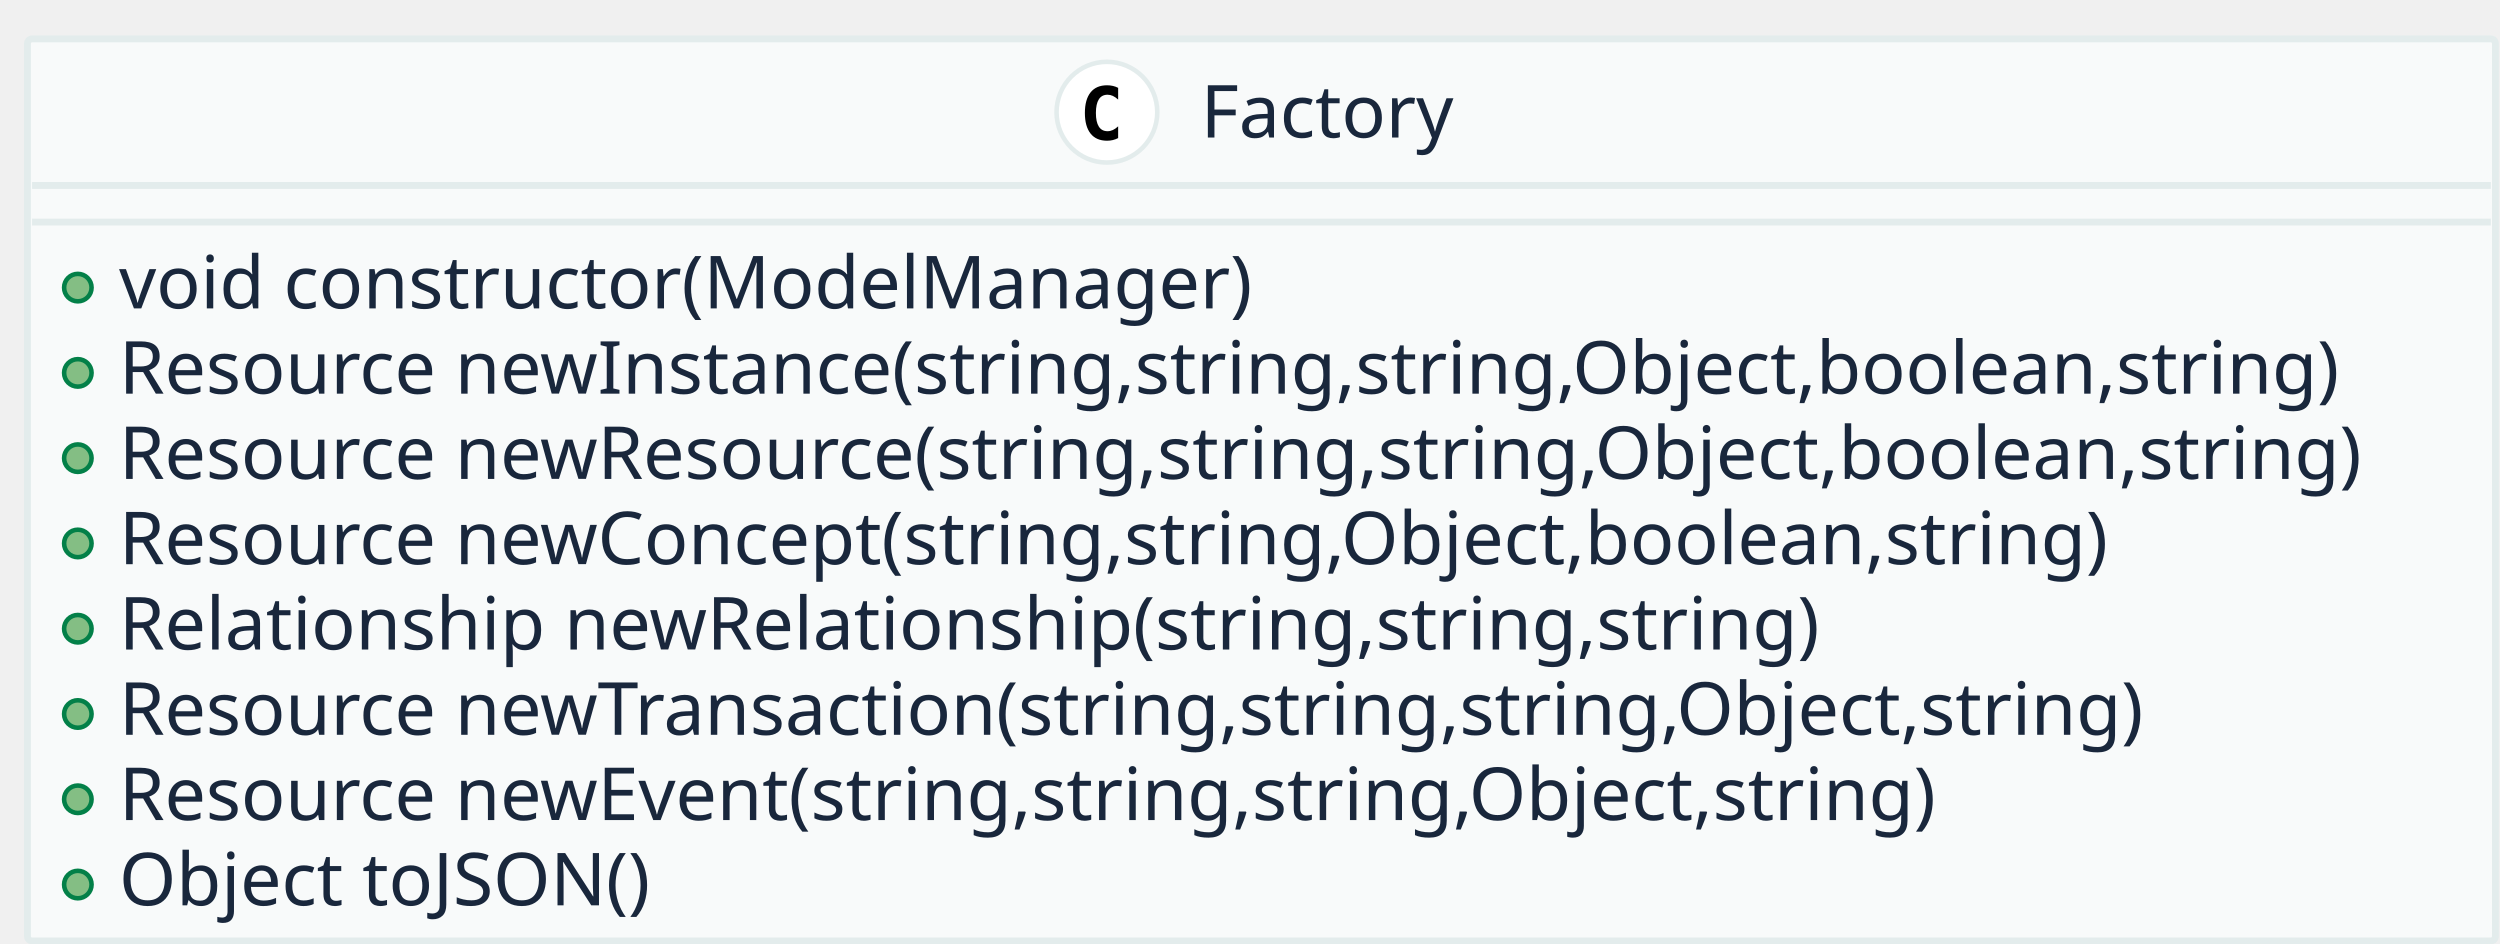
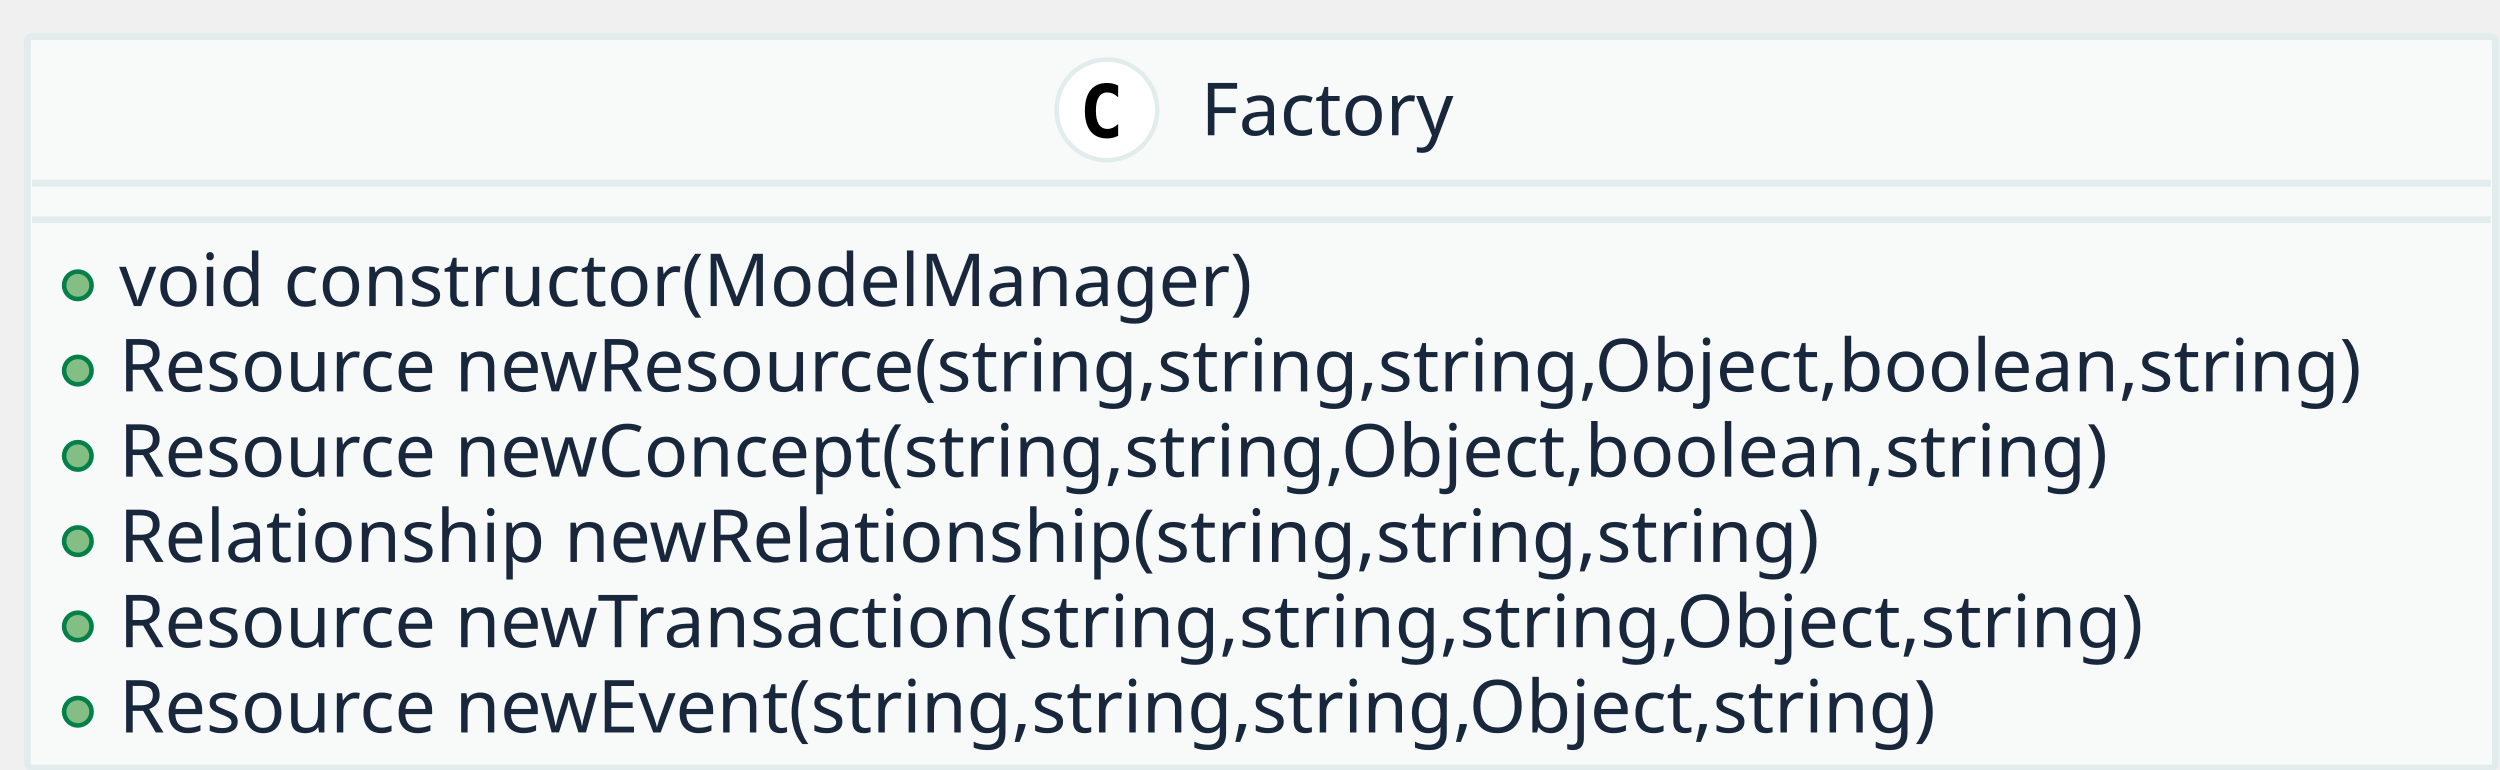
- <svg xmlns="http://www.w3.org/2000/svg" contentScriptType="application/ecmascript" contentStyleType="text/css" height="206px" preserveAspectRatio="none" style="width:546px;height:206px;" version="1.1" viewBox="0 0 546 206" width="546px" zoomAndPan="magnify">
+ <svg xmlns="http://www.w3.org/2000/svg" contentScriptType="application/ecmascript" contentStyleType="text/css" height="168px" preserveAspectRatio="none" style="width:546px;height:168px;" version="1.1" viewBox="0 0 546 168" width="546px" zoomAndPan="magnify">
  <defs />
  <g>
-     <rect fill="#F8FAFA" height="197" rx="1" ry="1" style="stroke: #E3ECEC; stroke-width: 1.5;" width="539" x="6" y="8.5" />
-     <ellipse cx="241.75" cy="24.5" fill="#FFFFFF" rx="11" ry="11" style="stroke: #E3ECEC; stroke-width: 1.0;" />
-     <path d="M244.203,30.156 Q243.656,30.438 243.055,30.586 Q242.453,30.734 241.781,30.734 Q239.422,30.734 238.18,29.172 Q236.938,27.609 236.938,24.672 Q236.938,21.734 238.18,20.18 Q239.422,18.625 241.781,18.625 Q242.453,18.625 243.062,18.766 Q243.672,18.906 244.203,19.188 L244.203,21.75 Q243.609,21.203 243.047,20.945 Q242.484,20.688 241.891,20.688 Q240.625,20.688 239.984,21.695 Q239.344,22.703 239.344,24.672 Q239.344,26.641 239.984,27.648 Q240.625,28.656 241.891,28.656 Q242.484,28.656 243.047,28.398 Q243.609,28.141 244.203,27.594 L244.203,30.156 Z " />
-     <text fill="#19273C" font-family="sans-serif" font-size="16" lengthAdjust="spacingAndGlyphs" textLength="59" x="262.25" y="30.039">Factory</text>
-     <line style="stroke: #E3ECEC; stroke-width: 1.5;" x1="7" x2="544" y1="40.5" y2="40.5" />
-     <line style="stroke: #E3ECEC; stroke-width: 1.5;" x1="7" x2="544" y1="48.5" y2="48.5" />
-     <ellipse cx="17" cy="62.812" fill="#84BE84" rx="3" ry="3" style="stroke: #038048; stroke-width: 1.0;" />
-     <text fill="#19273C" font-family="sans-serif" font-size="16" lengthAdjust="spacingAndGlyphs" textLength="254" x="26" y="67.352">void constructor(ModelManager)</text>
-     <ellipse cx="17" cy="81.438" fill="#84BE84" rx="3" ry="3" style="stroke: #038048; stroke-width: 1.0;" />
-     <text fill="#19273C" font-family="sans-serif" font-size="16" lengthAdjust="spacingAndGlyphs" textLength="506" x="26" y="85.977">Resource newInstance(string,string,string,Object,boolean,string)</text>
-     <ellipse cx="17" cy="100.062" fill="#84BE84" rx="3" ry="3" style="stroke: #038048; stroke-width: 1.0;" />
-     <text fill="#19273C" font-family="sans-serif" font-size="16" lengthAdjust="spacingAndGlyphs" textLength="513" x="26" y="104.602">Resource newResource(string,string,string,Object,boolean,string)</text>
-     <ellipse cx="17" cy="118.688" fill="#84BE84" rx="3" ry="3" style="stroke: #038048; stroke-width: 1.0;" />
-     <text fill="#19273C" font-family="sans-serif" font-size="16" lengthAdjust="spacingAndGlyphs" textLength="454" x="26" y="123.227">Resource newConcept(string,string,Object,boolean,string)</text>
-     <ellipse cx="17" cy="137.312" fill="#84BE84" rx="3" ry="3" style="stroke: #038048; stroke-width: 1.0;" />
-     <text fill="#19273C" font-family="sans-serif" font-size="16" lengthAdjust="spacingAndGlyphs" textLength="380" x="26" y="141.852">Relationship newRelationship(string,string,string)</text>
-     <ellipse cx="17" cy="155.938" fill="#84BE84" rx="3" ry="3" style="stroke: #038048; stroke-width: 1.0;" />
-     <text fill="#19273C" font-family="sans-serif" font-size="16" lengthAdjust="spacingAndGlyphs" textLength="464" x="26" y="160.477">Resource newTransaction(string,string,string,Object,string)</text>
-     <ellipse cx="17" cy="174.562" fill="#84BE84" rx="3" ry="3" style="stroke: #038048; stroke-width: 1.0;" />
-     <text fill="#19273C" font-family="sans-serif" font-size="16" lengthAdjust="spacingAndGlyphs" textLength="417" x="26" y="179.102">Resource newEvent(string,string,string,Object,string)</text>
-     <ellipse cx="17" cy="193.188" fill="#84BE84" rx="3" ry="3" style="stroke: #038048; stroke-width: 1.0;" />
-     <text fill="#19273C" font-family="sans-serif" font-size="16" lengthAdjust="spacingAndGlyphs" textLength="123" x="26" y="197.727">Object toJSON()</text>
+     <rect fill="#F8FAFA" height="159.75" rx="1" ry="1" style="stroke: #E3ECEC; stroke-width: 1.5;" width="539" x="6" y="8" />
+     <ellipse cx="241.75" cy="24" fill="#FFFFFF" rx="11" ry="11" style="stroke: #E3ECEC; stroke-width: 1.0;" />
+     <path d="M244.203,29.656 Q243.656,29.938 243.055,30.086 Q242.453,30.234 241.781,30.234 Q239.422,30.234 238.18,28.672 Q236.938,27.109 236.938,24.172 Q236.938,21.234 238.18,19.68 Q239.422,18.125 241.781,18.125 Q242.453,18.125 243.062,18.266 Q243.672,18.406 244.203,18.688 L244.203,21.25 Q243.609,20.703 243.047,20.445 Q242.484,20.188 241.891,20.188 Q240.625,20.188 239.984,21.195 Q239.344,22.203 239.344,24.172 Q239.344,26.141 239.984,27.148 Q240.625,28.156 241.891,28.156 Q242.484,28.156 243.047,27.898 Q243.609,27.641 244.203,27.094 L244.203,29.656 Z " />
+     <text fill="#19273C" font-family="sans-serif" font-size="16" lengthAdjust="spacingAndGlyphs" textLength="59" x="262.25" y="29.539">Factory</text>
+     <line style="stroke: #E3ECEC; stroke-width: 1.5;" x1="7" x2="544" y1="40" y2="40" />
+     <line style="stroke: #E3ECEC; stroke-width: 1.5;" x1="7" x2="544" y1="48" y2="48" />
+     <ellipse cx="17" cy="62.312" fill="#84BE84" rx="3" ry="3" style="stroke: #038048; stroke-width: 1.0;" />
+     <text fill="#19273C" font-family="sans-serif" font-size="16" lengthAdjust="spacingAndGlyphs" textLength="254" x="26" y="66.852">void constructor(ModelManager)</text>
+     <ellipse cx="17" cy="80.938" fill="#84BE84" rx="3" ry="3" style="stroke: #038048; stroke-width: 1.0;" />
+     <text fill="#19273C" font-family="sans-serif" font-size="16" lengthAdjust="spacingAndGlyphs" textLength="513" x="26" y="85.477">Resource newResource(string,string,string,Object,boolean,string)</text>
+     <ellipse cx="17" cy="99.562" fill="#84BE84" rx="3" ry="3" style="stroke: #038048; stroke-width: 1.0;" />
+     <text fill="#19273C" font-family="sans-serif" font-size="16" lengthAdjust="spacingAndGlyphs" textLength="454" x="26" y="104.102">Resource newConcept(string,string,Object,boolean,string)</text>
+     <ellipse cx="17" cy="118.188" fill="#84BE84" rx="3" ry="3" style="stroke: #038048; stroke-width: 1.0;" />
+     <text fill="#19273C" font-family="sans-serif" font-size="16" lengthAdjust="spacingAndGlyphs" textLength="380" x="26" y="122.727">Relationship newRelationship(string,string,string)</text>
+     <ellipse cx="17" cy="136.812" fill="#84BE84" rx="3" ry="3" style="stroke: #038048; stroke-width: 1.0;" />
+     <text fill="#19273C" font-family="sans-serif" font-size="16" lengthAdjust="spacingAndGlyphs" textLength="464" x="26" y="141.352">Resource newTransaction(string,string,string,Object,string)</text>
+     <ellipse cx="17" cy="155.438" fill="#84BE84" rx="3" ry="3" style="stroke: #038048; stroke-width: 1.0;" />
+     <text fill="#19273C" font-family="sans-serif" font-size="16" lengthAdjust="spacingAndGlyphs" textLength="417" x="26" y="159.977">Resource newEvent(string,string,string,Object,string)</text>
  </g>
</svg>
